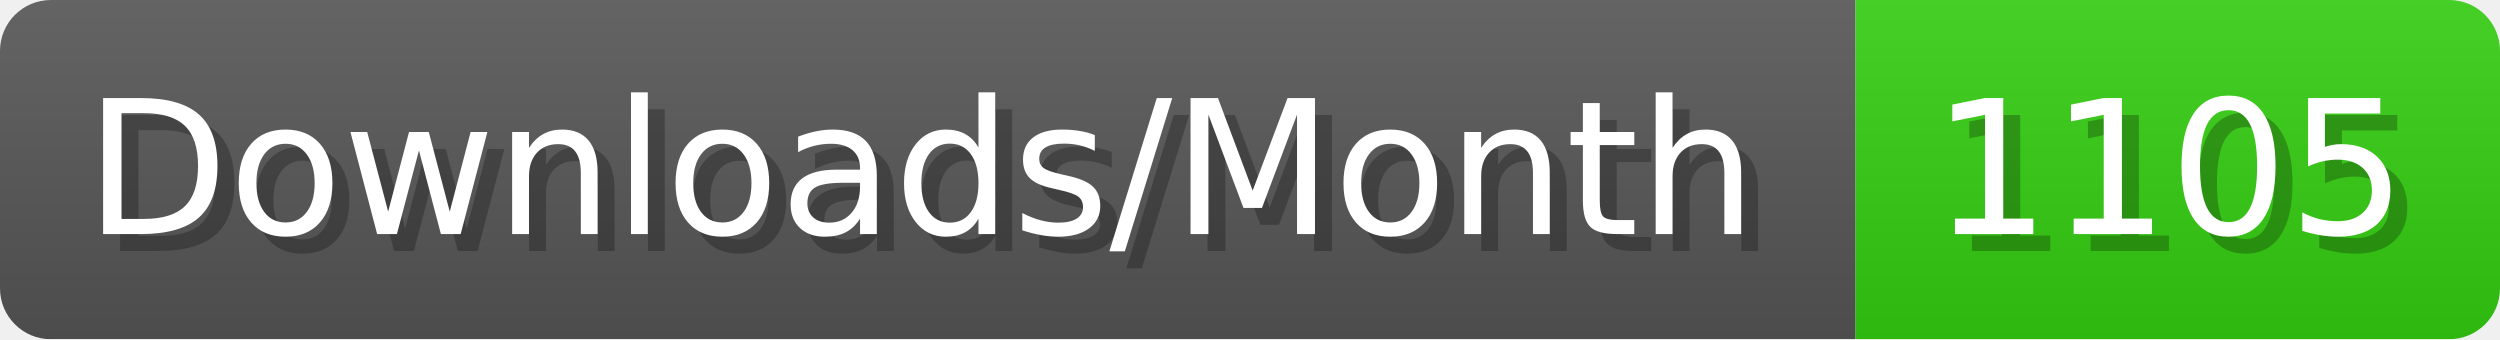
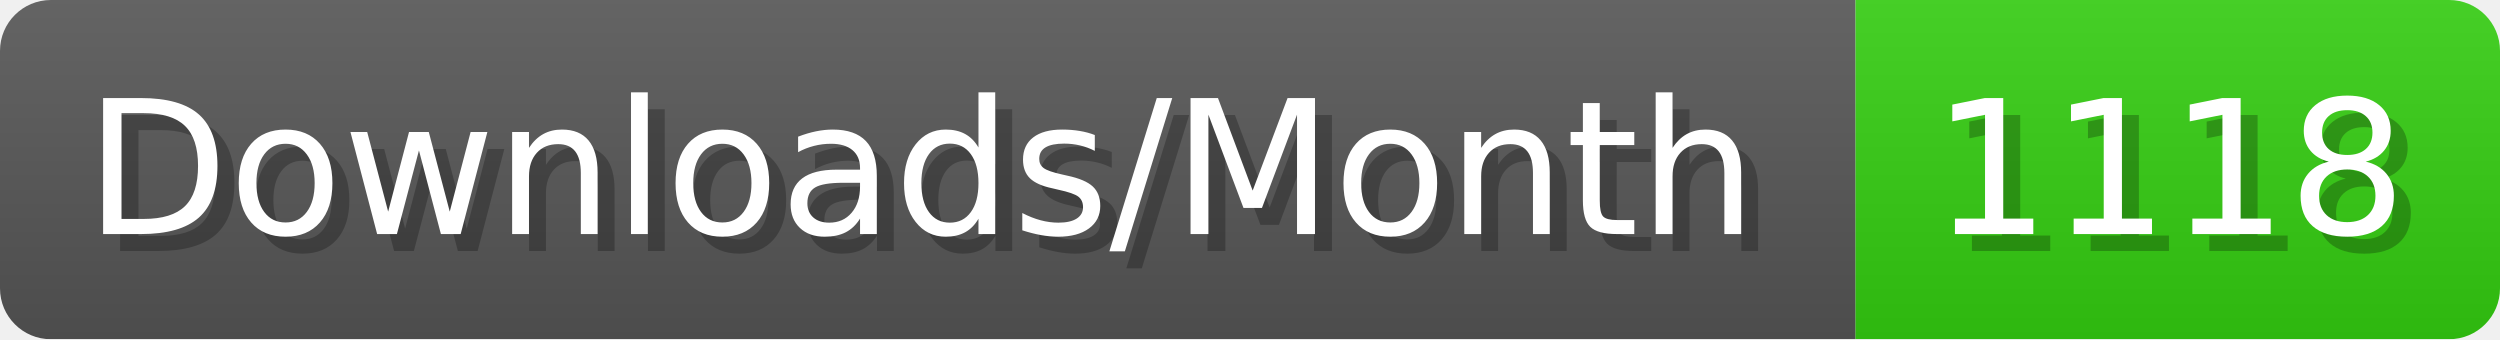
- <svg xmlns="http://www.w3.org/2000/svg" width="147.4" height="20" viewBox="0 0 1474 200" role="img" aria-label="Downloads/Month: 1105">
+ <svg xmlns="http://www.w3.org/2000/svg" width="147.4" height="20" viewBox="0 0 1474 200" role="img" aria-label="Downloads/Month: 1118">
  <linearGradient id="YlXUI" x2="0" y2="100%">
    <stop offset="0" stop-opacity=".1" stop-color="#EEE" />
    <stop offset="1" stop-opacity=".1" />
  </linearGradient>
  <mask id="JHhop">
    <rect width="1474" height="200" rx="30" fill="#FFF" />
  </mask>
  <g mask="url(#JHhop)">
    <rect width="1094" height="200" fill="#555" />
    <rect width="380" height="200" fill="#3C1" x="1094" />
    <rect width="1474" height="200" fill="url(#YlXUI)" />
  </g>
  <g aria-hidden="true" fill="#fff" text-anchor="start" font-family="Verdana,DejaVu Sans,sans-serif" font-size="110">
    <text x="60" y="148" textLength="994" fill="#000" opacity="0.25">Downloads/Month</text>
    <text x="50" y="138" textLength="994">Downloads/Month</text>
-     <text x="1149" y="148" textLength="280" fill="#000" opacity="0.25">1105</text>
-     <text x="1139" y="138" textLength="280">1105</text>
+     <text x="1149" y="148" textLength="280" fill="#000" opacity="0.25">1118</text>
+     <text x="1139" y="138" textLength="280">1118</text>
  </g>
</svg>
